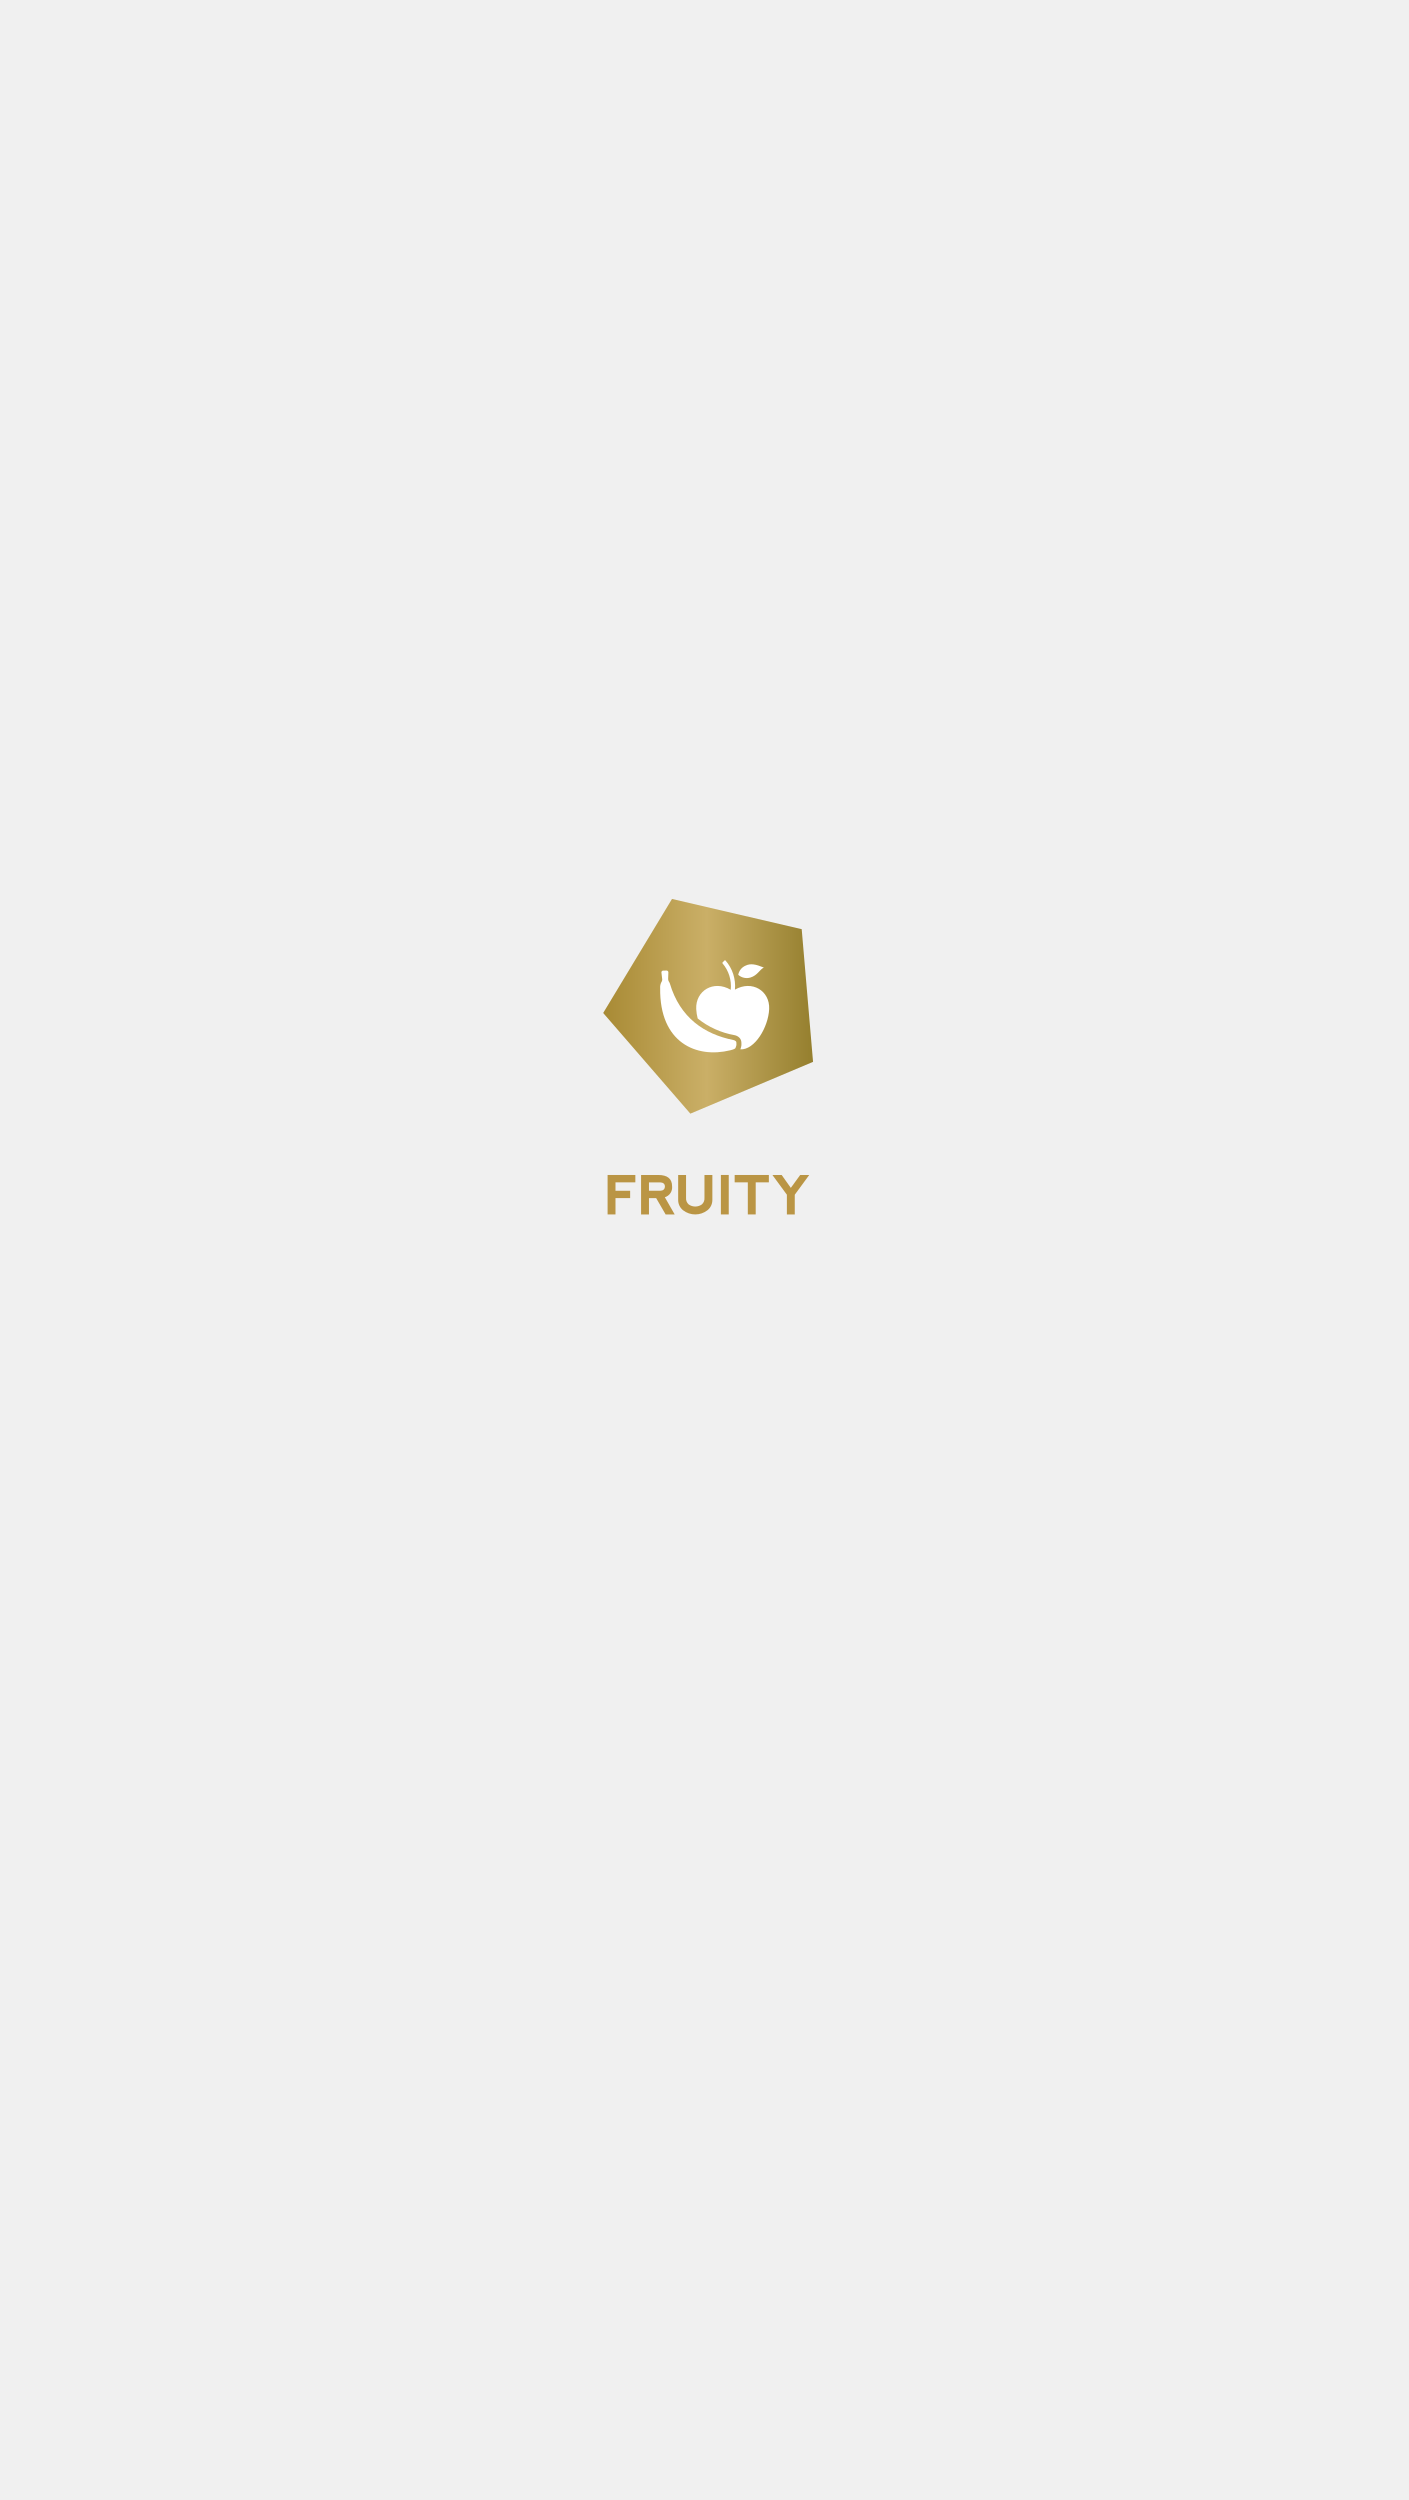
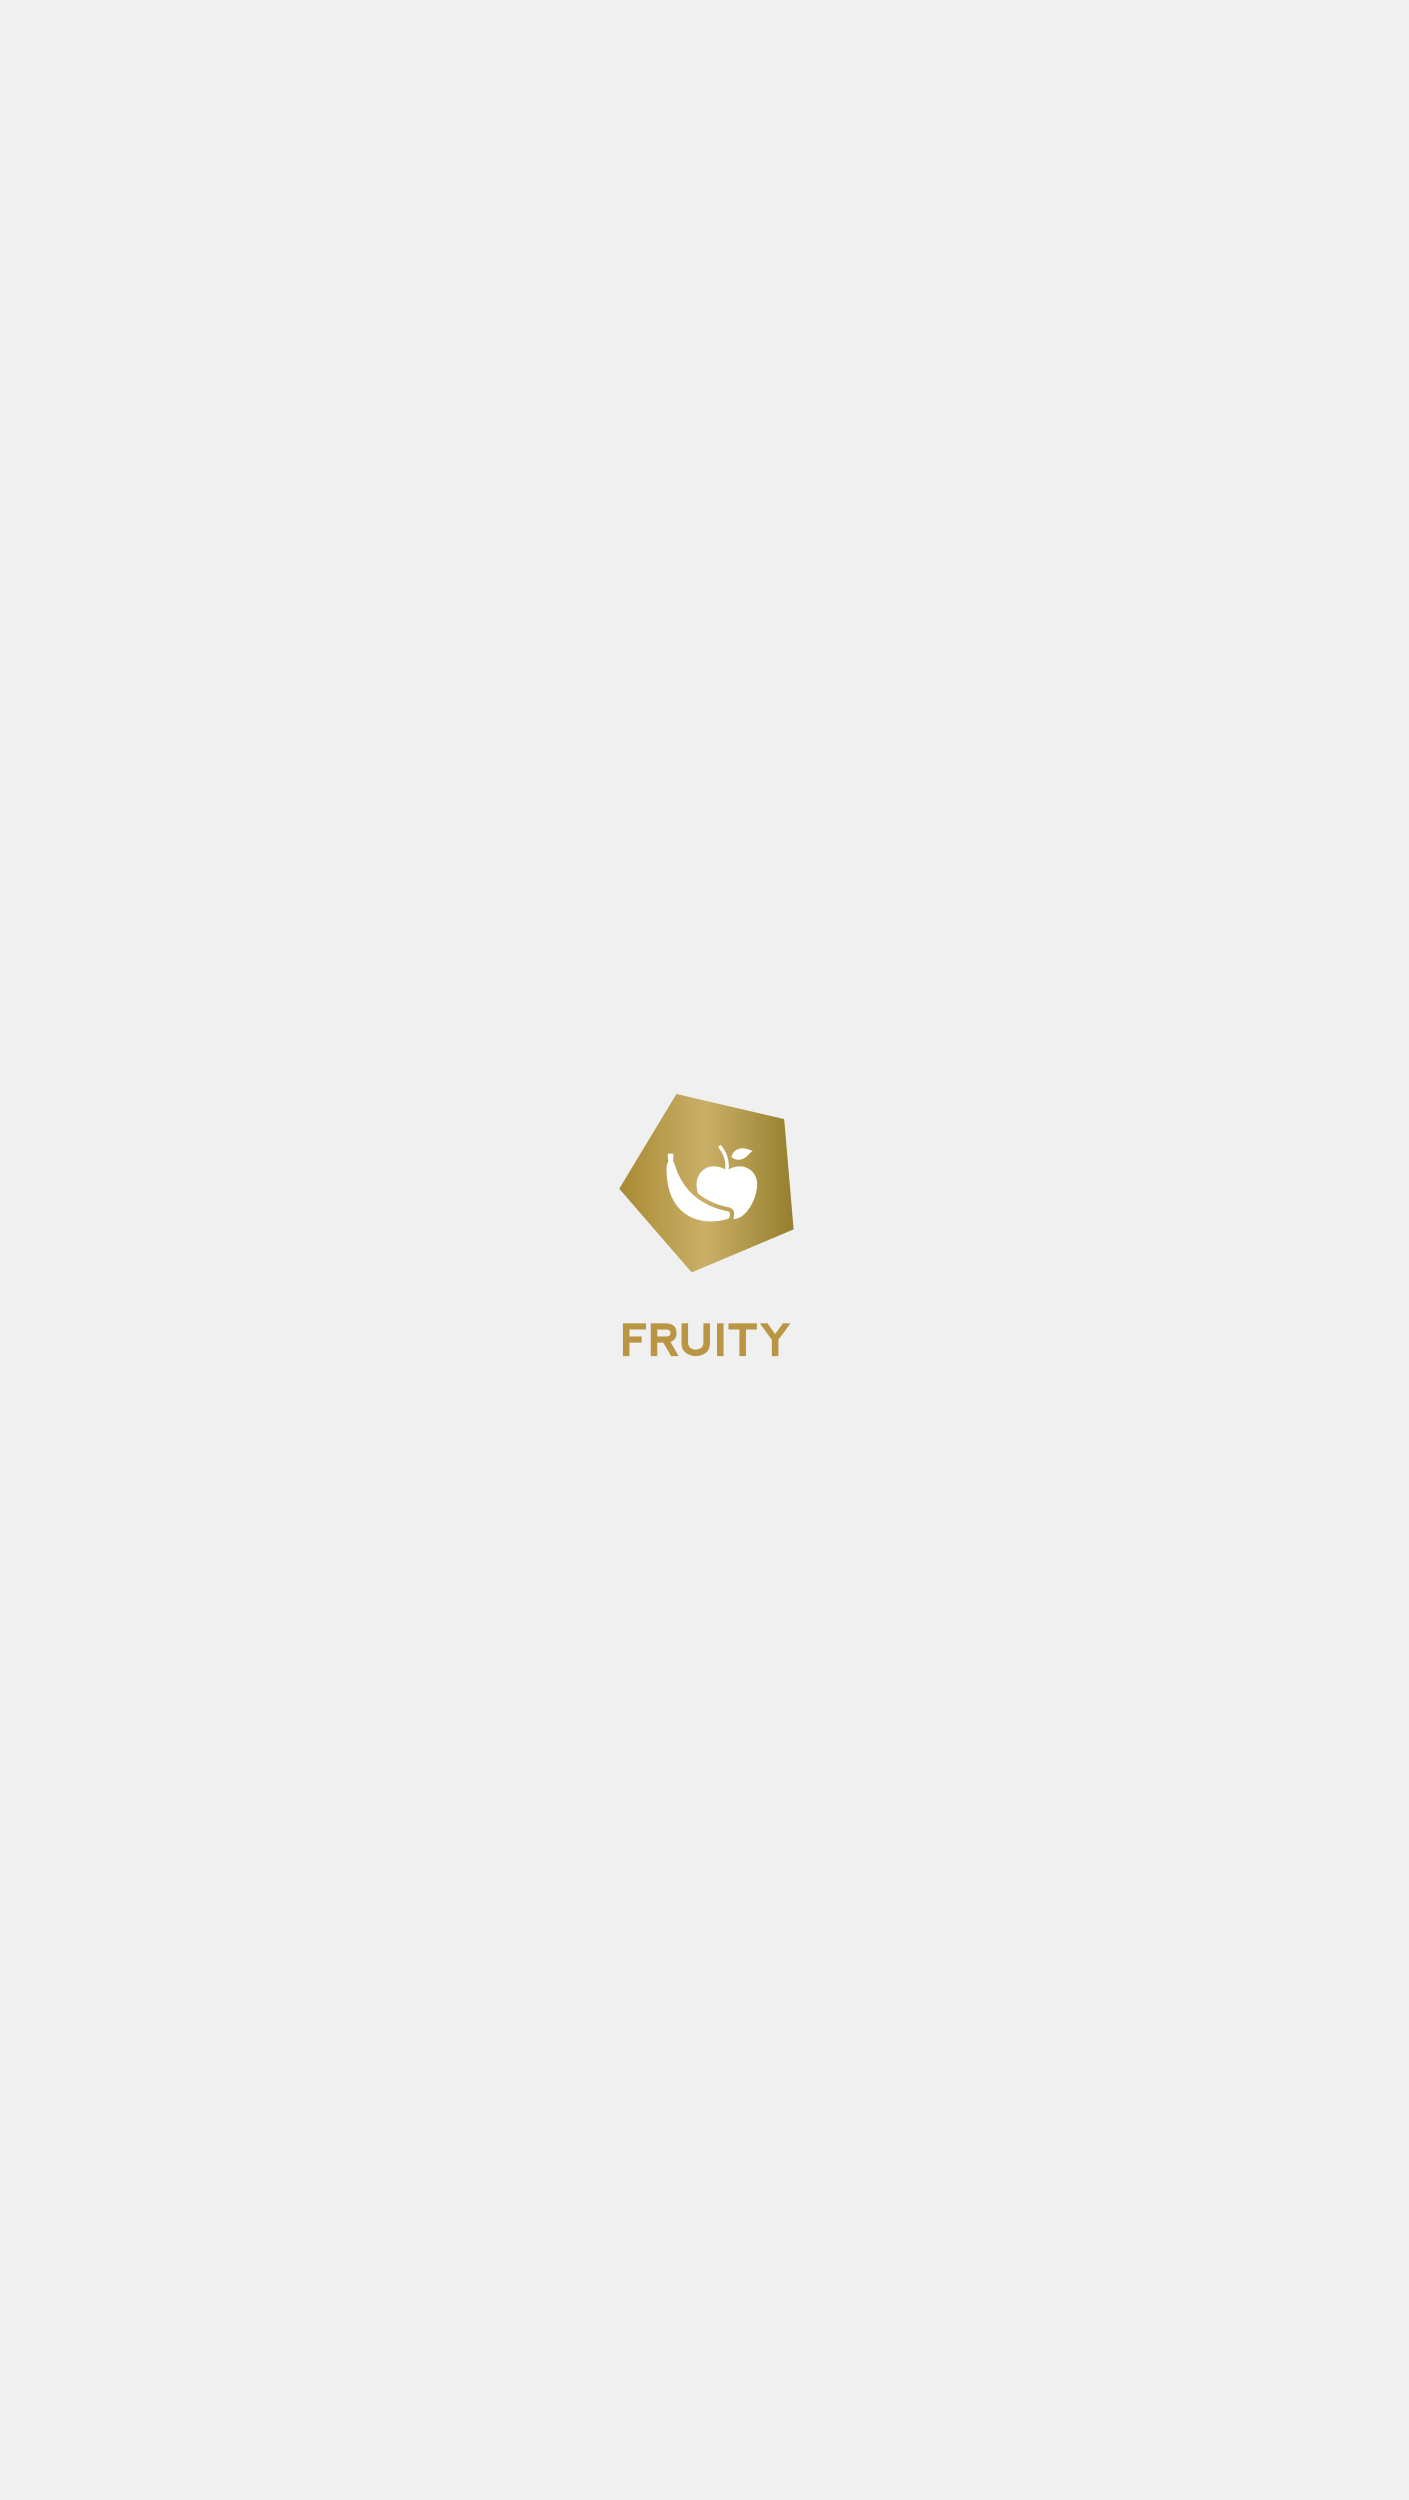
<svg xmlns="http://www.w3.org/2000/svg" id="Content" width="320" height="568" viewBox="0 0 320 568">
  <defs>
    <style>.cls-1{fill:url(#New_Gradient_Swatch_1);}.cls-2{fill:#fff;}.cls-3{fill:#ba9544;}</style>
-     <linearGradient id="New_Gradient_Swatch_1" x1="137.043" y1="228.634" x2="184.724" y2="228.634" gradientUnits="userSpaceOnUse">
+     <linearGradient id="New_Gradient_Swatch_1" x1="140.69" y1="268.825" x2="180.307" y2="268.825" gradientUnits="userSpaceOnUse">
      <stop offset="0" stop-color="#a88a34" />
      <stop offset="0.493" stop-color="#caaf67" />
      <stop offset="1" stop-color="#957f2e" />
    </linearGradient>
  </defs>
-   <polygon class="cls-1" points="156.849 253.022 137.043 230.15 152.677 204.245 182.145 211.108 184.724 241.253 156.849 253.022" />
-   <path class="cls-2" d="M170.495,222.097c1.632-.494,2.087-1.813,3.048-2.269-1.899-.78-3.014-.975-4.141-.44a2.817,2.817,0,0,0-1.675,2.09,2.906,2.906,0,0,0,2.767.619" />
-   <path class="cls-2" d="M166.976,224.846a8.773,8.773,0,0,0-2.149-6.627.148.148,0,0,0-.211-.007l-.007.007-.446.458a.15.15,0,0,0-.005.204,7.947,7.947,0,0,1,1.863,5.999c-3.914-2.294-8.03.213-7.839,4.376a10.834,10.834,0,0,0,.331,2.139,18.369,18.369,0,0,0,8.354,3.789,2.186,2.186,0,0,1,1.07.533,1.579,1.579,0,0,1,.503,1.113l.014.41a2.245,2.245,0,0,1-.1.725,3.187,3.187,0,0,1-.143.453c3.264.161,6.355-5.029,6.545-9.163.19-4.141-3.885-6.643-7.781-4.41" />
-   <path class="cls-2" d="M167.166,236.553a1.075,1.075,0,0,0-.519-.254c-6.602-1.312-12.159-5.077-14.457-12.855a1.775,1.775,0,0,0-.231-.446,1.049,1.049,0,0,1-.156-.598l.052-1.475a.399.399,0,0,0-.385-.415h-.016l-.782.007a.398.398,0,0,0-.397.401.26.26,0,0,0,.002.043l.184,1.584a.985.985,0,0,1-.215.637,2.536,2.536,0,0,0-.258,1.333c-.159,12.397,8.22,16.01,15.955,14.104.984-.243,1.077-.401,1.16-.519a1.763,1.763,0,0,0,.154-.442,1.038,1.038,0,0,0,.059-.381l-.011-.408a.449.449,0,0,0-.138-.315" />
-   <path class="cls-3" d="M138.046,275.92v-8.964h6.305v1.674h-4.512V270.542H143.168v1.667h-3.329v3.711Z" />
-   <path class="cls-3" d="M151.05,272.012l2.235,3.908H151.229l-2.146-3.705h-1.637v3.705h-1.793v-8.964h3.908q3.138,0,3.138,2.582A2.317,2.317,0,0,1,151.05,272.012Zm-3.604-1.47h2.51q1.082-.018,1.111-.986-.029-.883-1.093-.92h-2.528Z" />
-   <path class="cls-3" d="M155.872,266.956v5.199a1.798,1.798,0,0,0,.598,1.494,2.576,2.576,0,0,0,2.988,0,1.799,1.799,0,0,0,.597-1.494v-5.199h1.793v5.678a2.97,2.97,0,0,1-1.106,2.33,4.516,4.516,0,0,1-5.558,0,2.968,2.968,0,0,1-1.105-2.33v-5.678Z" />
-   <path class="cls-3" d="M163.784,266.95h1.786v8.97h-1.786Z" />
-   <path class="cls-3" d="M174.685,266.956v1.674h-2.988v7.29h-1.793v-7.29H166.916v-1.674Z" />
-   <path class="cls-3" d="M175.491,266.956h2.104l2.08,2.929,2.127-2.929h2.056l-3.286,4.482v4.481h-1.793v-4.481Z" />
+   <polygon class="cls-1" points="157.147 289.089 140.69 270.085 153.68 248.561 178.164 254.263 180.307 279.31 157.147 289.089" />
+   <path class="cls-2" d="M168.484,263.394c1.356-.411,1.734-1.506,2.533-1.885-1.578-.648-2.505-.81-3.44-.365a2.34,2.34,0,0,0-1.392,1.736,2.415,2.415,0,0,0,2.299.514" />
+   <path class="cls-2" d="M165.561,265.678a7.29,7.29,0,0,0-1.785-5.506.123.123,0,0,0-.175-.006l-.006.006-.371.38a.125.125,0,0,0-.004.169,6.603,6.603,0,0,1,1.548,4.985c-3.252-1.906-6.672.177-6.514,3.636a9.002,9.002,0,0,0,.275,1.778,15.263,15.263,0,0,0,6.941,3.149,1.816,1.816,0,0,1,.889.443,1.312,1.312,0,0,1,.418.925l.011.341a1.865,1.865,0,0,1-.083.603,2.648,2.648,0,0,1-.119.377c2.712.134,5.28-4.179,5.438-7.613.158-3.44-3.228-5.519-6.465-3.665" />
+   <path class="cls-2" d="M165.718,275.405a.893.893,0,0,0-.431-.211c-5.485-1.09-10.103-4.218-12.012-10.681a1.475,1.475,0,0,0-.192-.371.872.872,0,0,1-.13-.497l.043-1.226a.331.331,0,0,0-.32-.345H152.663l-.65.006a.331.331,0,0,0-.33.333.217.217,0,0,0,.002.036l.153,1.316a.818.818,0,0,1-.179.529,2.107,2.107,0,0,0-.215,1.107c-.132,10.301,6.83,13.302,13.257,11.719.817-.202.894-.333.964-.431a1.465,1.465,0,0,0,.128-.367.863.863,0,0,0,.049-.316l-.009-.339a.373.373,0,0,0-.115-.262" />
+   <path class="cls-3" d="M141.524,308.115V300.667h5.238v1.391h-3.749v1.589h2.766v1.386h-2.766v3.083Z" />
+   <path class="cls-3" d="M152.329,304.868l1.857,3.247h-1.708l-1.782-3.078h-1.361v3.078h-1.489V300.667h3.247q2.607,0,2.607,2.146A1.926,1.926,0,0,1,152.329,304.868Zm-2.994-1.222h2.085q.899-.015.924-.819-.025-.734-.909-.765h-2.101Z" />
+   <path class="cls-3" d="M156.335,300.667v4.32a1.494,1.494,0,0,0,.497,1.241,2.138,2.138,0,0,0,2.483,0,1.494,1.494,0,0,0,.497-1.241V300.667h1.489v4.718a2.47,2.47,0,0,1-.918,1.937,3.754,3.754,0,0,1-4.618,0,2.47,2.47,0,0,1-.918-1.937V300.667Z" />
+   <path class="cls-3" d="M162.91,300.662H164.394v7.453h-1.484Z" />
+   <path class="cls-3" d="M171.966,300.667v1.391H169.483v6.058h-1.49v-6.058h-2.482V300.667Z" />
+   <path class="cls-3" d="M172.636,300.667h1.748l1.728,2.434,1.768-2.434h1.708l-2.731,3.725v3.724h-1.489V304.392Z" />
</svg>
